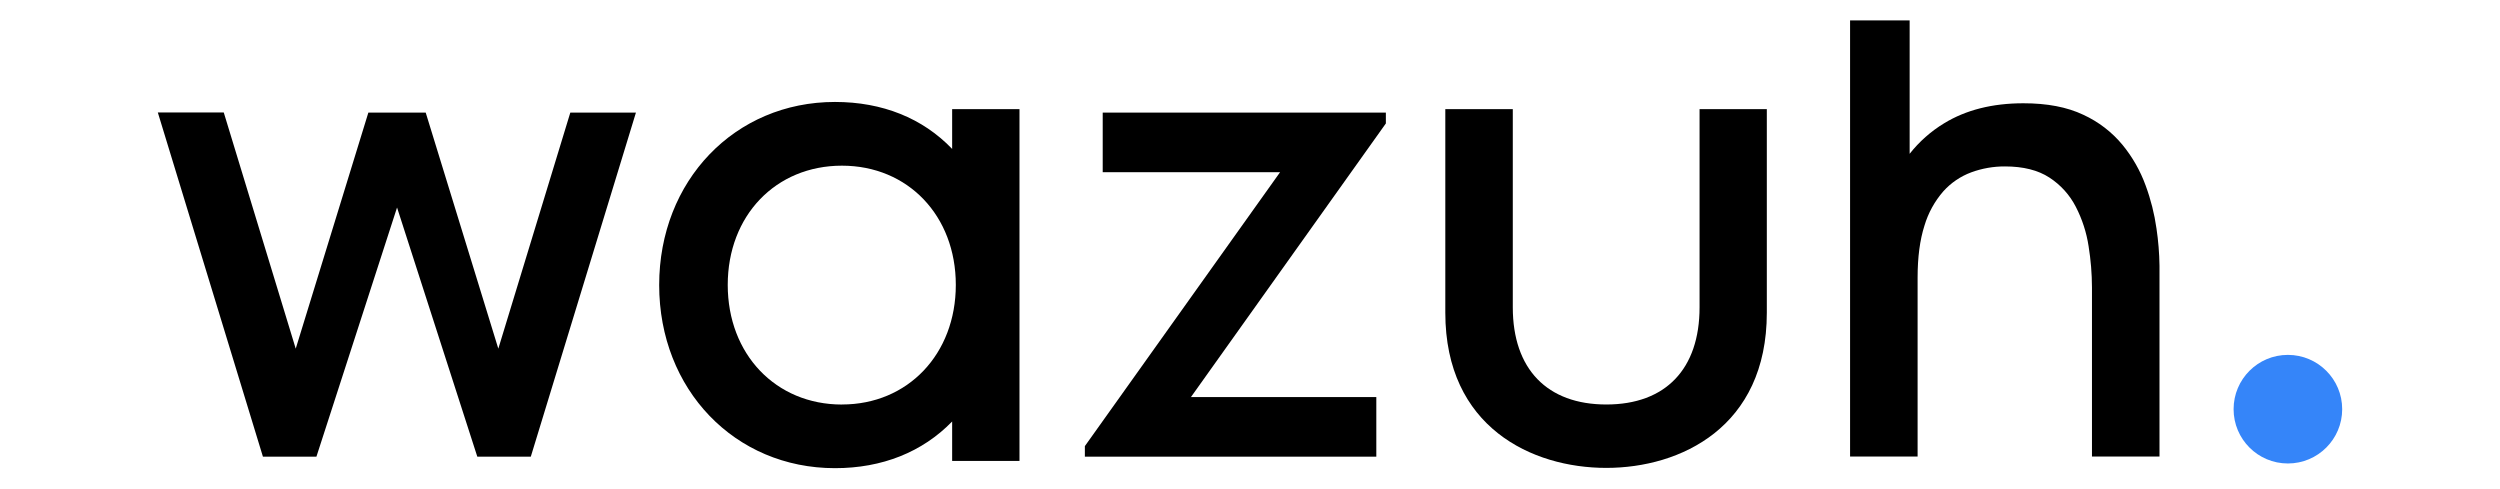
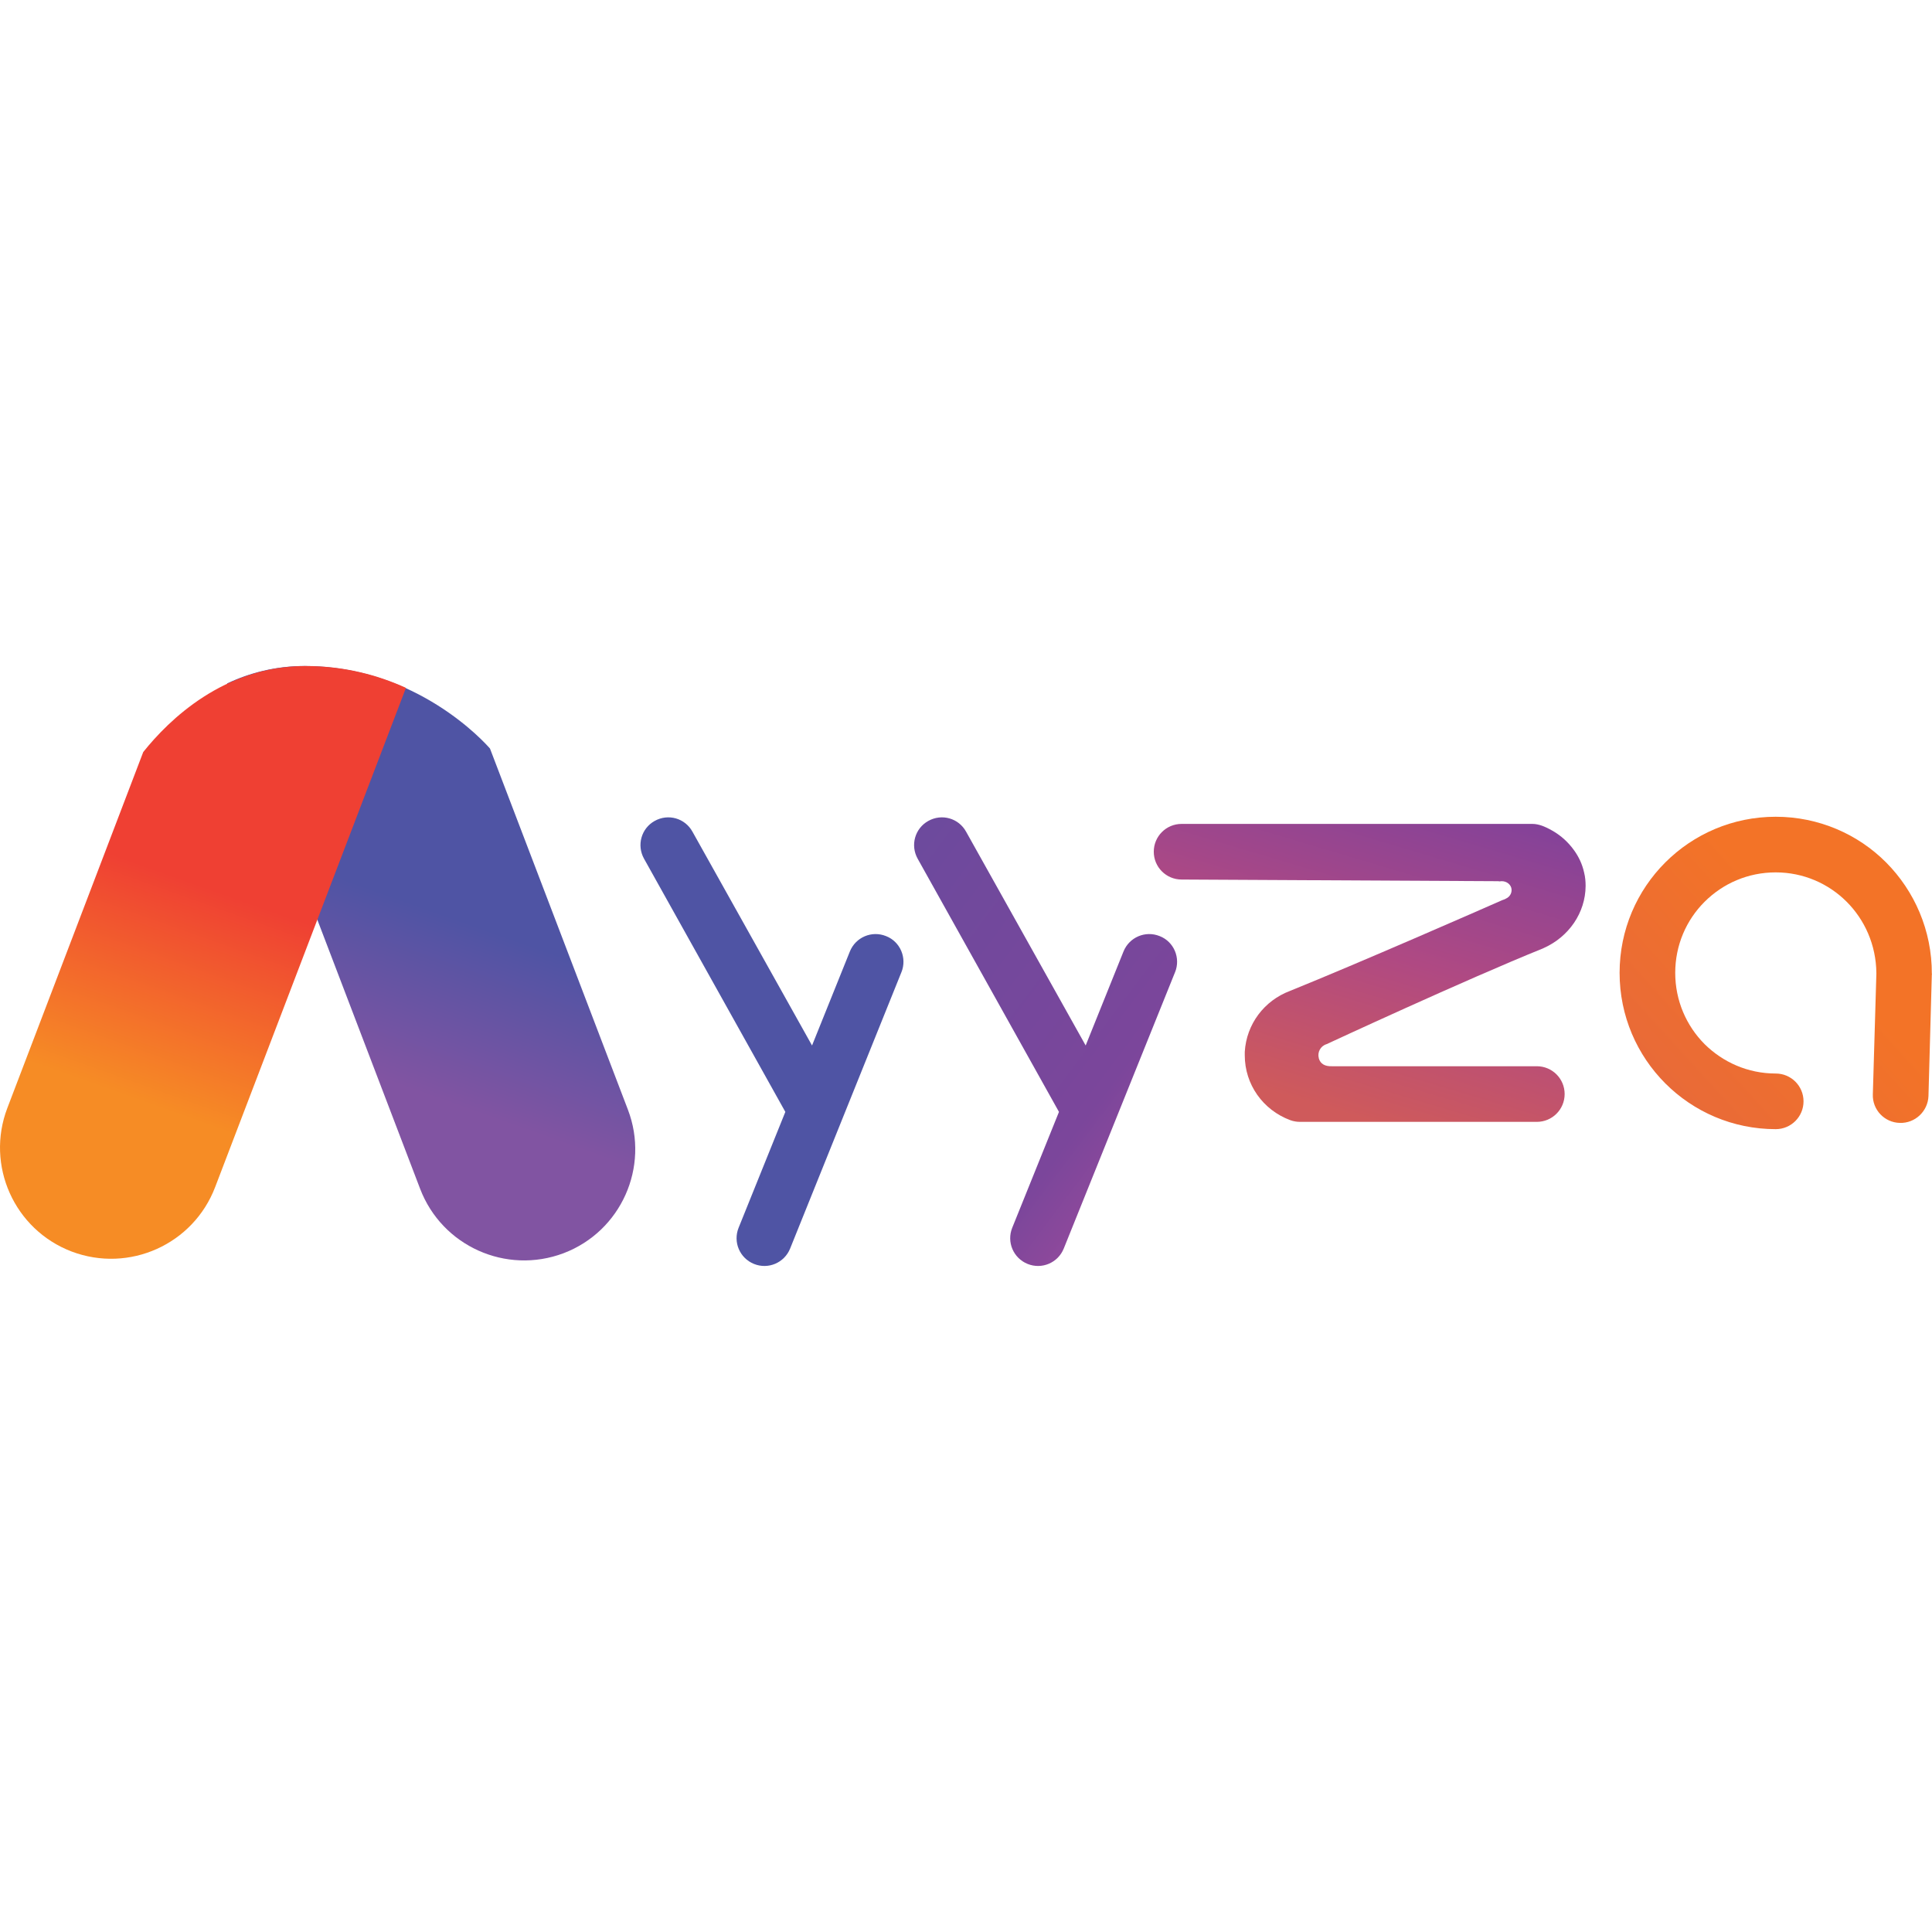
- <svg xmlns="http://www.w3.org/2000/svg" version="1.1" x="0px" y="0px" width="1024px" height="200px" viewBox="0 0 1024 200" fill="none">
-   <g>
-     <polygon points="204.11 142.81 174.37 46.12 150.88 46.12 121.13 142.81 91.65 46.06 64.64 46.06 107.69 187.04 129.61 187.04 162.63 85 195.5 187.04 217.42 187.04 260.48 46.12 233.6 46.12 204.11 142.81" fill="black" />
-     <polygon points="451.67 70.52 524.33 70.52 444.36 182.73 444.36 187.04 563.74 187.04 563.74 162.64 487.81 162.64 567.65 50.56 567.65 46.12 451.67 46.12 451.67 70.52" fill="black" />
-     <path d="M390,61c-12.09-12.61-28.57-19.24-48-19.24-41,0-72,32.22-72,75s30.95,75,72,75c19.35,0,35.84-6.6,48-19.12v16.16h27.58V44.7H390Zm-45.15,104.7c-27.1,0-46.77-20.6-46.77-49s19.67-48.84,46.77-48.84S391.5,88.4,391.5,116.7,371.89,165.68,344.88,165.68Z" fill="black" />
-     <path d="M696.14,125.88c0,25.29-13.92,39.8-38.18,39.8s-38.32-14.51-38.32-39.8V44.7H592v83.39c0,46.91,35.51,63.56,65.92,63.56s65.77-16.65,65.77-63.56V44.7H696.14Z" fill="black" />
-     <path d="M883.3,93.62A85.09,85.09,0,0,0,878.86,76a56.88,56.88,0,0,0-9.46-16.64A45.46,45.46,0,0,0,853.3,47q-9.93-4.71-24.54-4.7-19.05,0-32.48,8.22A53,53,0,0,0,782.19,63V8.35h-24.4V187h27.66V113.71q0-12.52,2.8-21.27A37.82,37.82,0,0,1,796,78.35a28.86,28.86,0,0,1,11.42-7.76,39.44,39.44,0,0,1,13.83-2.42c7.47,0,13.55,1.53,18.2,4.57a31.27,31.27,0,0,1,10.82,12,52.22,52.22,0,0,1,5.22,16.12,107.39,107.39,0,0,1,1.38,16.89V187h27.66V108.75A114.2,114.2,0,0,0,883.3,93.62Z" fill="black" />
-     <circle fill="#3585F9" cx="937.12" cy="167.6" r="22.24" />
+ <svg xmlns="http://www.w3.org/2000/svg" id="Layer_1" data-name="Layer 1" viewBox="0 0 432.04 432.04">
+   <defs>
+     <style>
+       .cls-1 {
+         fill: url(#linear-gradient-2);
+       }
+ 
+       .cls-2 {
+         fill: url(#linear-gradient-4);
+       }
+ 
+       .cls-3 {
+         fill: url(#linear-gradient-3);
+       }
+ 
+       .cls-4 {
+         fill: url(#linear-gradient-5);
+       }
+ 
+       .cls-5 {
+         fill: #4f54a4;
+       }
+ 
+       .cls-6 {
+         fill: url(#linear-gradient);
+       }
+     </style>
+     <linearGradient id="linear-gradient" x1="98.89" y1="51.17" x2="79.76" y2="104.92" gradientUnits="userSpaceOnUse">
+       <stop offset=".07" stop-color="#4f54a4" />
+       <stop offset=".76" stop-color="#8154a2" />
+     </linearGradient>
+     <linearGradient id="linear-gradient-2" x1="183.11" y1="50.77" x2="264.93" y2="112.4" gradientUnits="userSpaceOnUse">
+       <stop offset=".06" stop-color="#6c4a9d" />
+       <stop offset=".76" stop-color="#7b469b" />
+       <stop offset="1" stop-color="#9b4b9c" />
+     </linearGradient>
+     <linearGradient id="linear-gradient-3" x1="48.65" y1="45" x2="24.34" y2="113.31" gradientUnits="userSpaceOnUse">
+       <stop offset=".07" stop-color="#ef4033" />
+       <stop offset=".76" stop-color="#f68c25" />
+     </linearGradient>
+     <linearGradient id="linear-gradient-4" x1="316.17" y1="27.6" x2="288.36" y2="120.94" gradientUnits="userSpaceOnUse">
+       <stop offset="0" stop-color="#844299" />
+       <stop offset=".38" stop-color="#af4983" />
+       <stop offset=".76" stop-color="#cf5a5b" />
+     </linearGradient>
+     <linearGradient id="linear-gradient-5" x1="419.71" y1="54.98" x2="335.17" y2="132.05" gradientUnits="userSpaceOnUse">
+       <stop offset=".13" stop-color="#f37327" />
+       <stop offset=".76" stop-color="#e36541" />
+       <stop offset="1" stop-color="#e76543" />
+     </linearGradient>
+   </defs>
+   <g transform="translate(0,148.935)">
+     <path class="cls-6" d="M126.03,131.31c-12.85,4.85-27.2-1.58-32.09-14.43L50.78,3.9c5.02-2.36,10.78-3.9,17.33-3.9,25.13,0,40.47,17.33,41.42,18.41l.04.04,30.85,80.77c4.89,12.81-1.53,27.2-14.39,32.09Z" />
+     <path class="cls-5" d="M201.57,68.49l-24.88,61.78c-1.29,3.19-4.89,4.73-8.08,3.44-3.19-1.29-4.73-4.89-3.44-8.09l10.45-25.91-31.59-56.6c-1.7-3.03-.62-6.8,2.36-8.46,3.03-1.7,6.8-.62,8.46,2.4l26.74,47.81,8.46-21.02c1.29-3.19,4.89-4.73,8.09-3.44,3.19,1.24,4.73,4.89,3.44,8.08Z" />
+     <path class="cls-1" d="M262.76,68.49l-24.88,61.78c-1.29,3.19-4.89,4.73-8.08,3.44-3.19-1.29-4.73-4.89-3.44-8.09l10.45-25.91-31.59-56.6c-1.7-3.03-.62-6.8,2.36-8.46,3.03-1.7,6.8-.62,8.46,2.4l26.74,47.81,8.46-21.02c1.29-3.19,4.89-4.73,8.09-3.44,3.19,1.24,4.73,4.89,3.44,8.08Z" />
+     <path class="cls-3" d="M90.78,4.89l-42.66,111.62c-4.89,12.85-19.24,19.28-32.09,14.43C3.17,126.04-3.25,111.66,1.64,98.85L32.03,19.24C37.79,12.02,50.11,0,68.31,0c8.75,0,16.29,2.07,22.47,4.89Z" />
+     <path class="cls-2" d="M294.91,87.72c.37,1.29,1.41,1.82,2.9,1.78h45.86c3.44,0,6.22,2.78,6.22,6.22s-2.78,6.22-6.22,6.22h-52.95c-.75,0-1.45-.12-2.16-.37-6.14-2.28-10.2-8-10.2-14.51v-.79c.37-6.18,4.35-11.44,10.08-13.6,15.67-6.34,42.62-18.16,47.52-20.32,0,0,.66-.21.79-.33.95-.41,1.49-1.45,1.2-2.45-.33-1.04-1.45-1.62-2.61-1.41-.17-.04-.37-.04-.58-.04l-70.53-.37c-3.44,0-6.22-2.78-6.22-6.22s2.78-6.22,6.22-6.22h78.45c.75,0,1.49.17,2.16.41.46.17,1.49.58,2.82,1.41,1.33.83,2.94,2.11,4.39,4.15.95,1.33,1.78,2.99,2.2,4.93.25,1,.33,1.99.33,2.99-.04,5.97-3.73,11.36-9.41,13.89l-.17.08c-17.17,6.92-48.34,21.39-48.34,21.39-1.37.41-2.11,1.82-1.74,3.15Z" />
+     <path class="cls-4" d="M432.04,68.83l-.04.17-.75,27.16c-.12,3.4-2.99,6.14-6.43,6.01-3.4-.08-6.14-2.94-6.01-6.39l.79-26.95v-.17c-.12-12.56-10.16-22.51-22.51-22.51-6.22,0-11.82,2.49-15.92,6.59-4.06,4.06-6.55,9.66-6.55,15.88s2.49,11.82,6.55,15.92c4.1,4.06,9.7,6.59,15.92,6.59,3.44,0,6.22,2.78,6.22,6.22s-2.78,6.22-6.22,6.22c-19.28,0-34.91-15.63-34.91-34.95s15.63-34.91,34.91-34.91c9.62,0,18.41,3.9,24.71,10.24,6.3,6.34,10.24,15.18,10.2,24.88h.04Z" />
  </g>
</svg>
